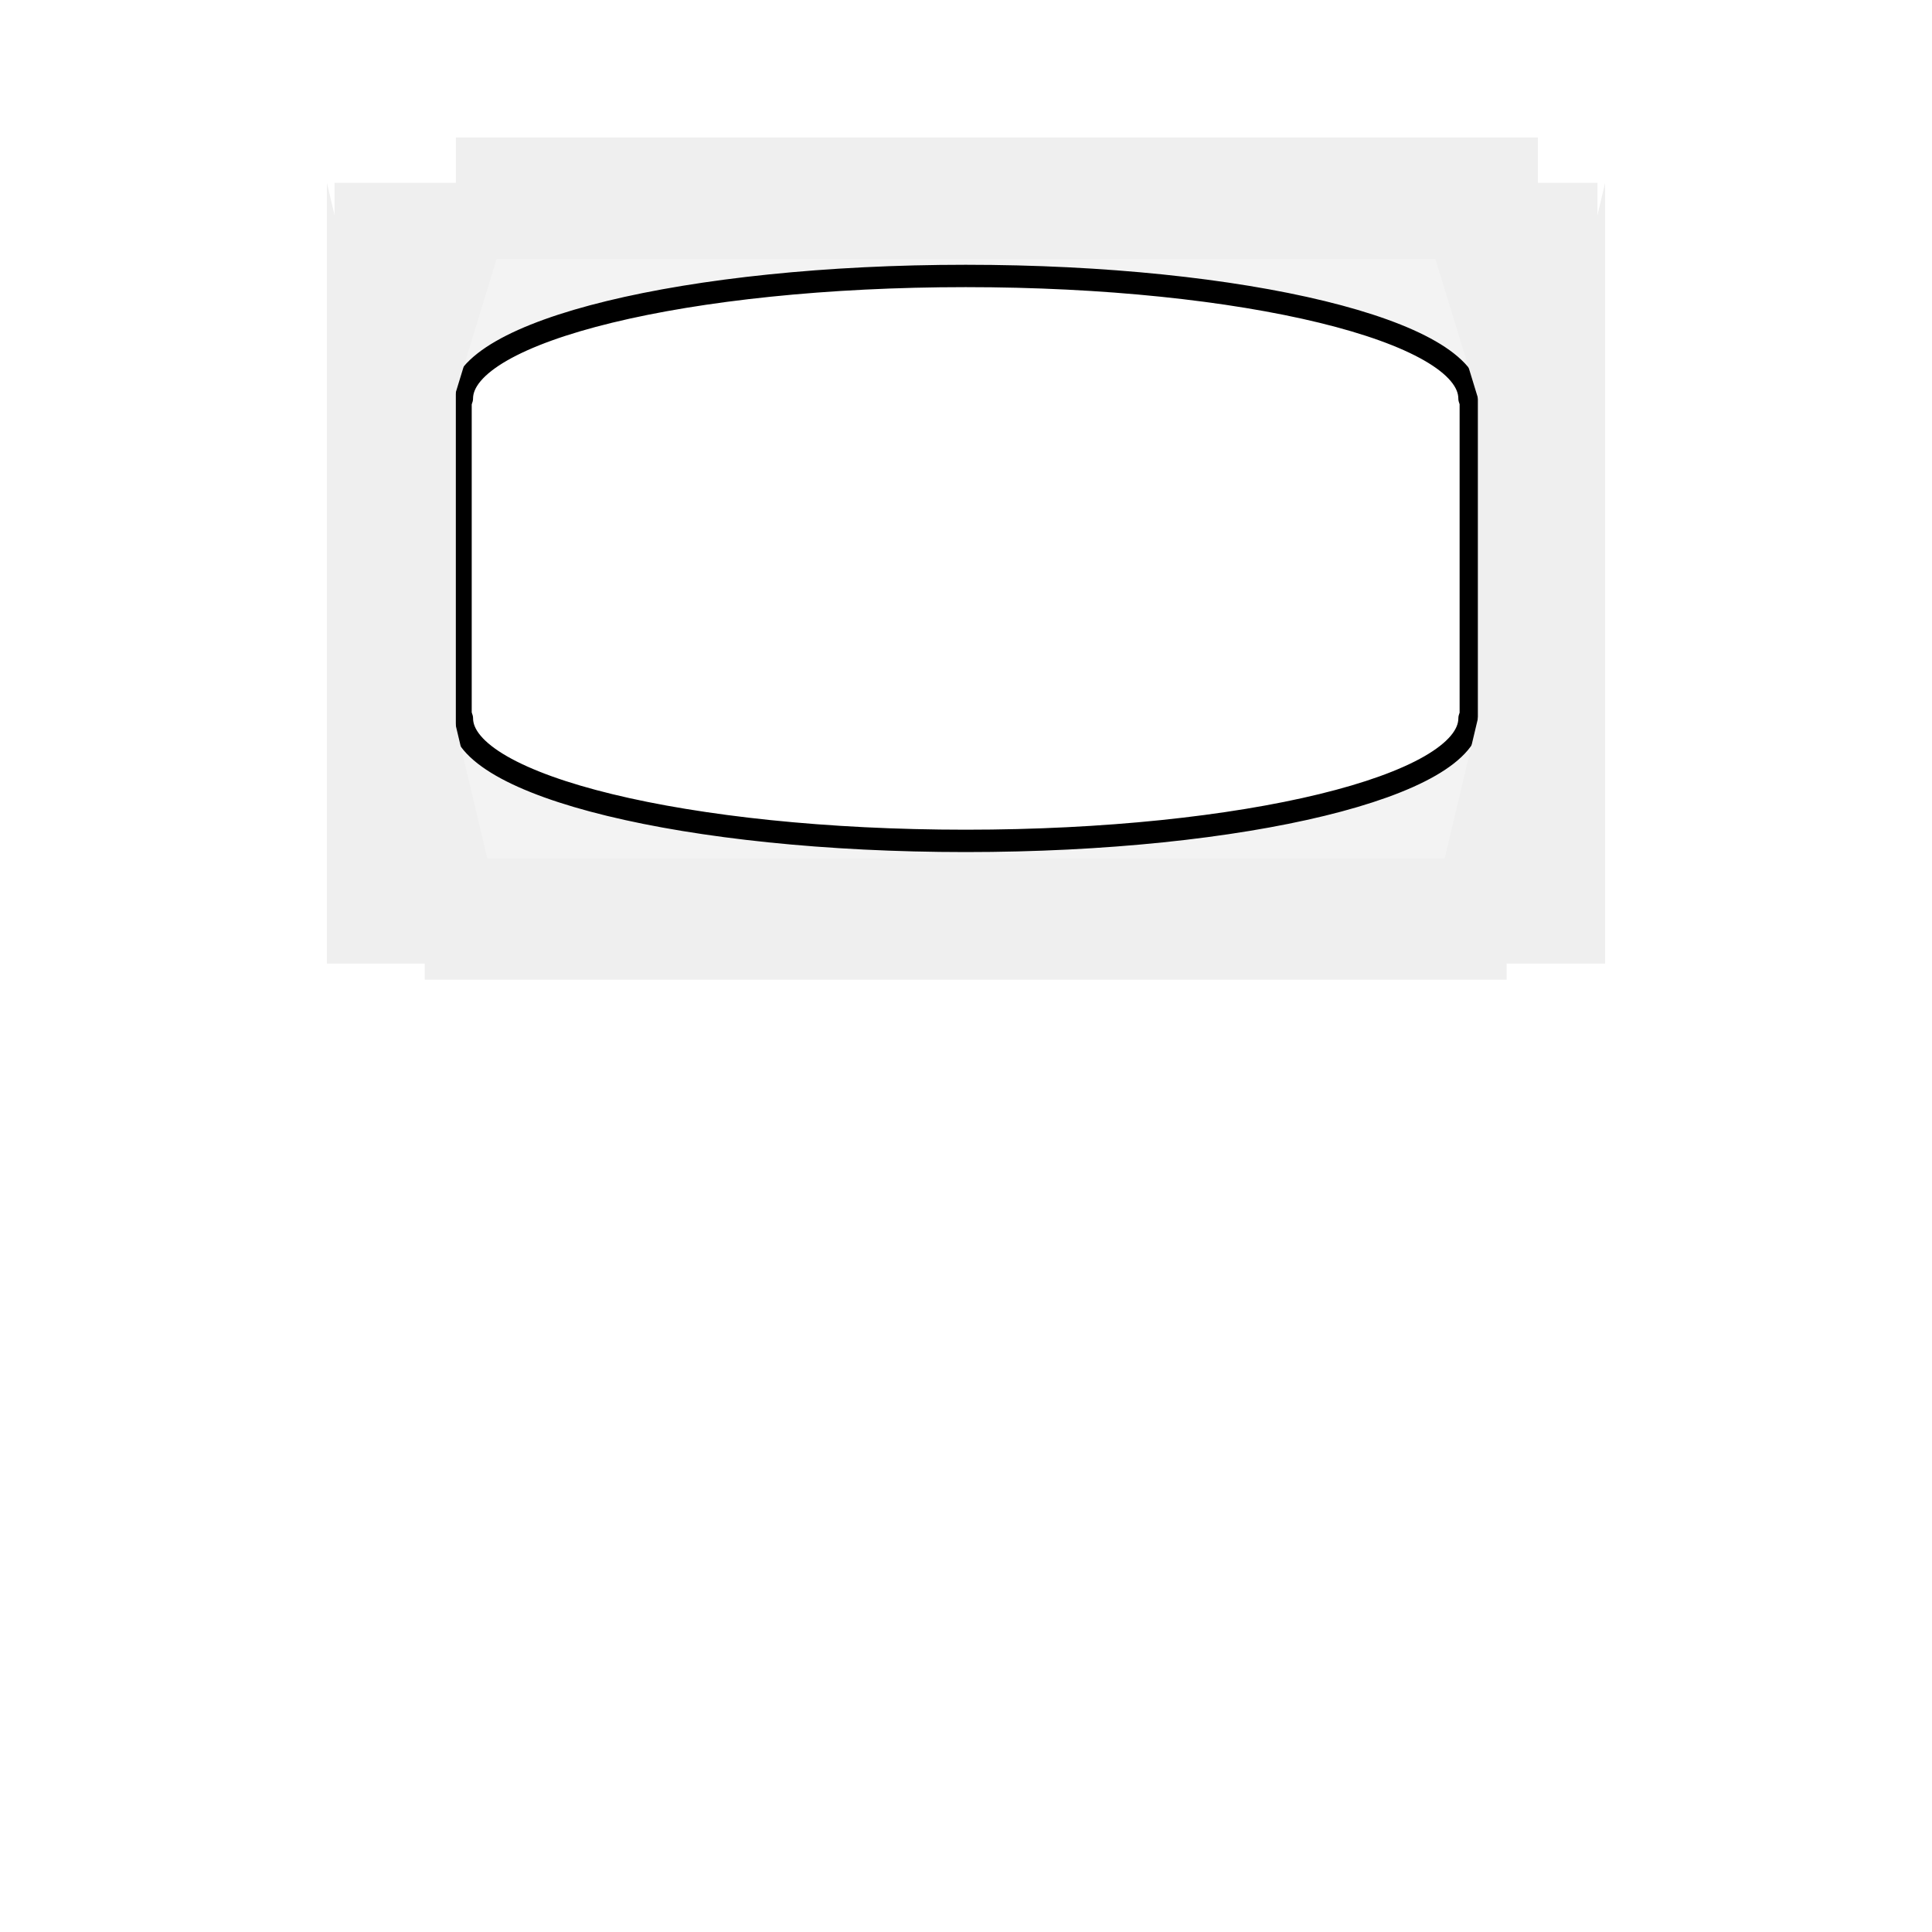
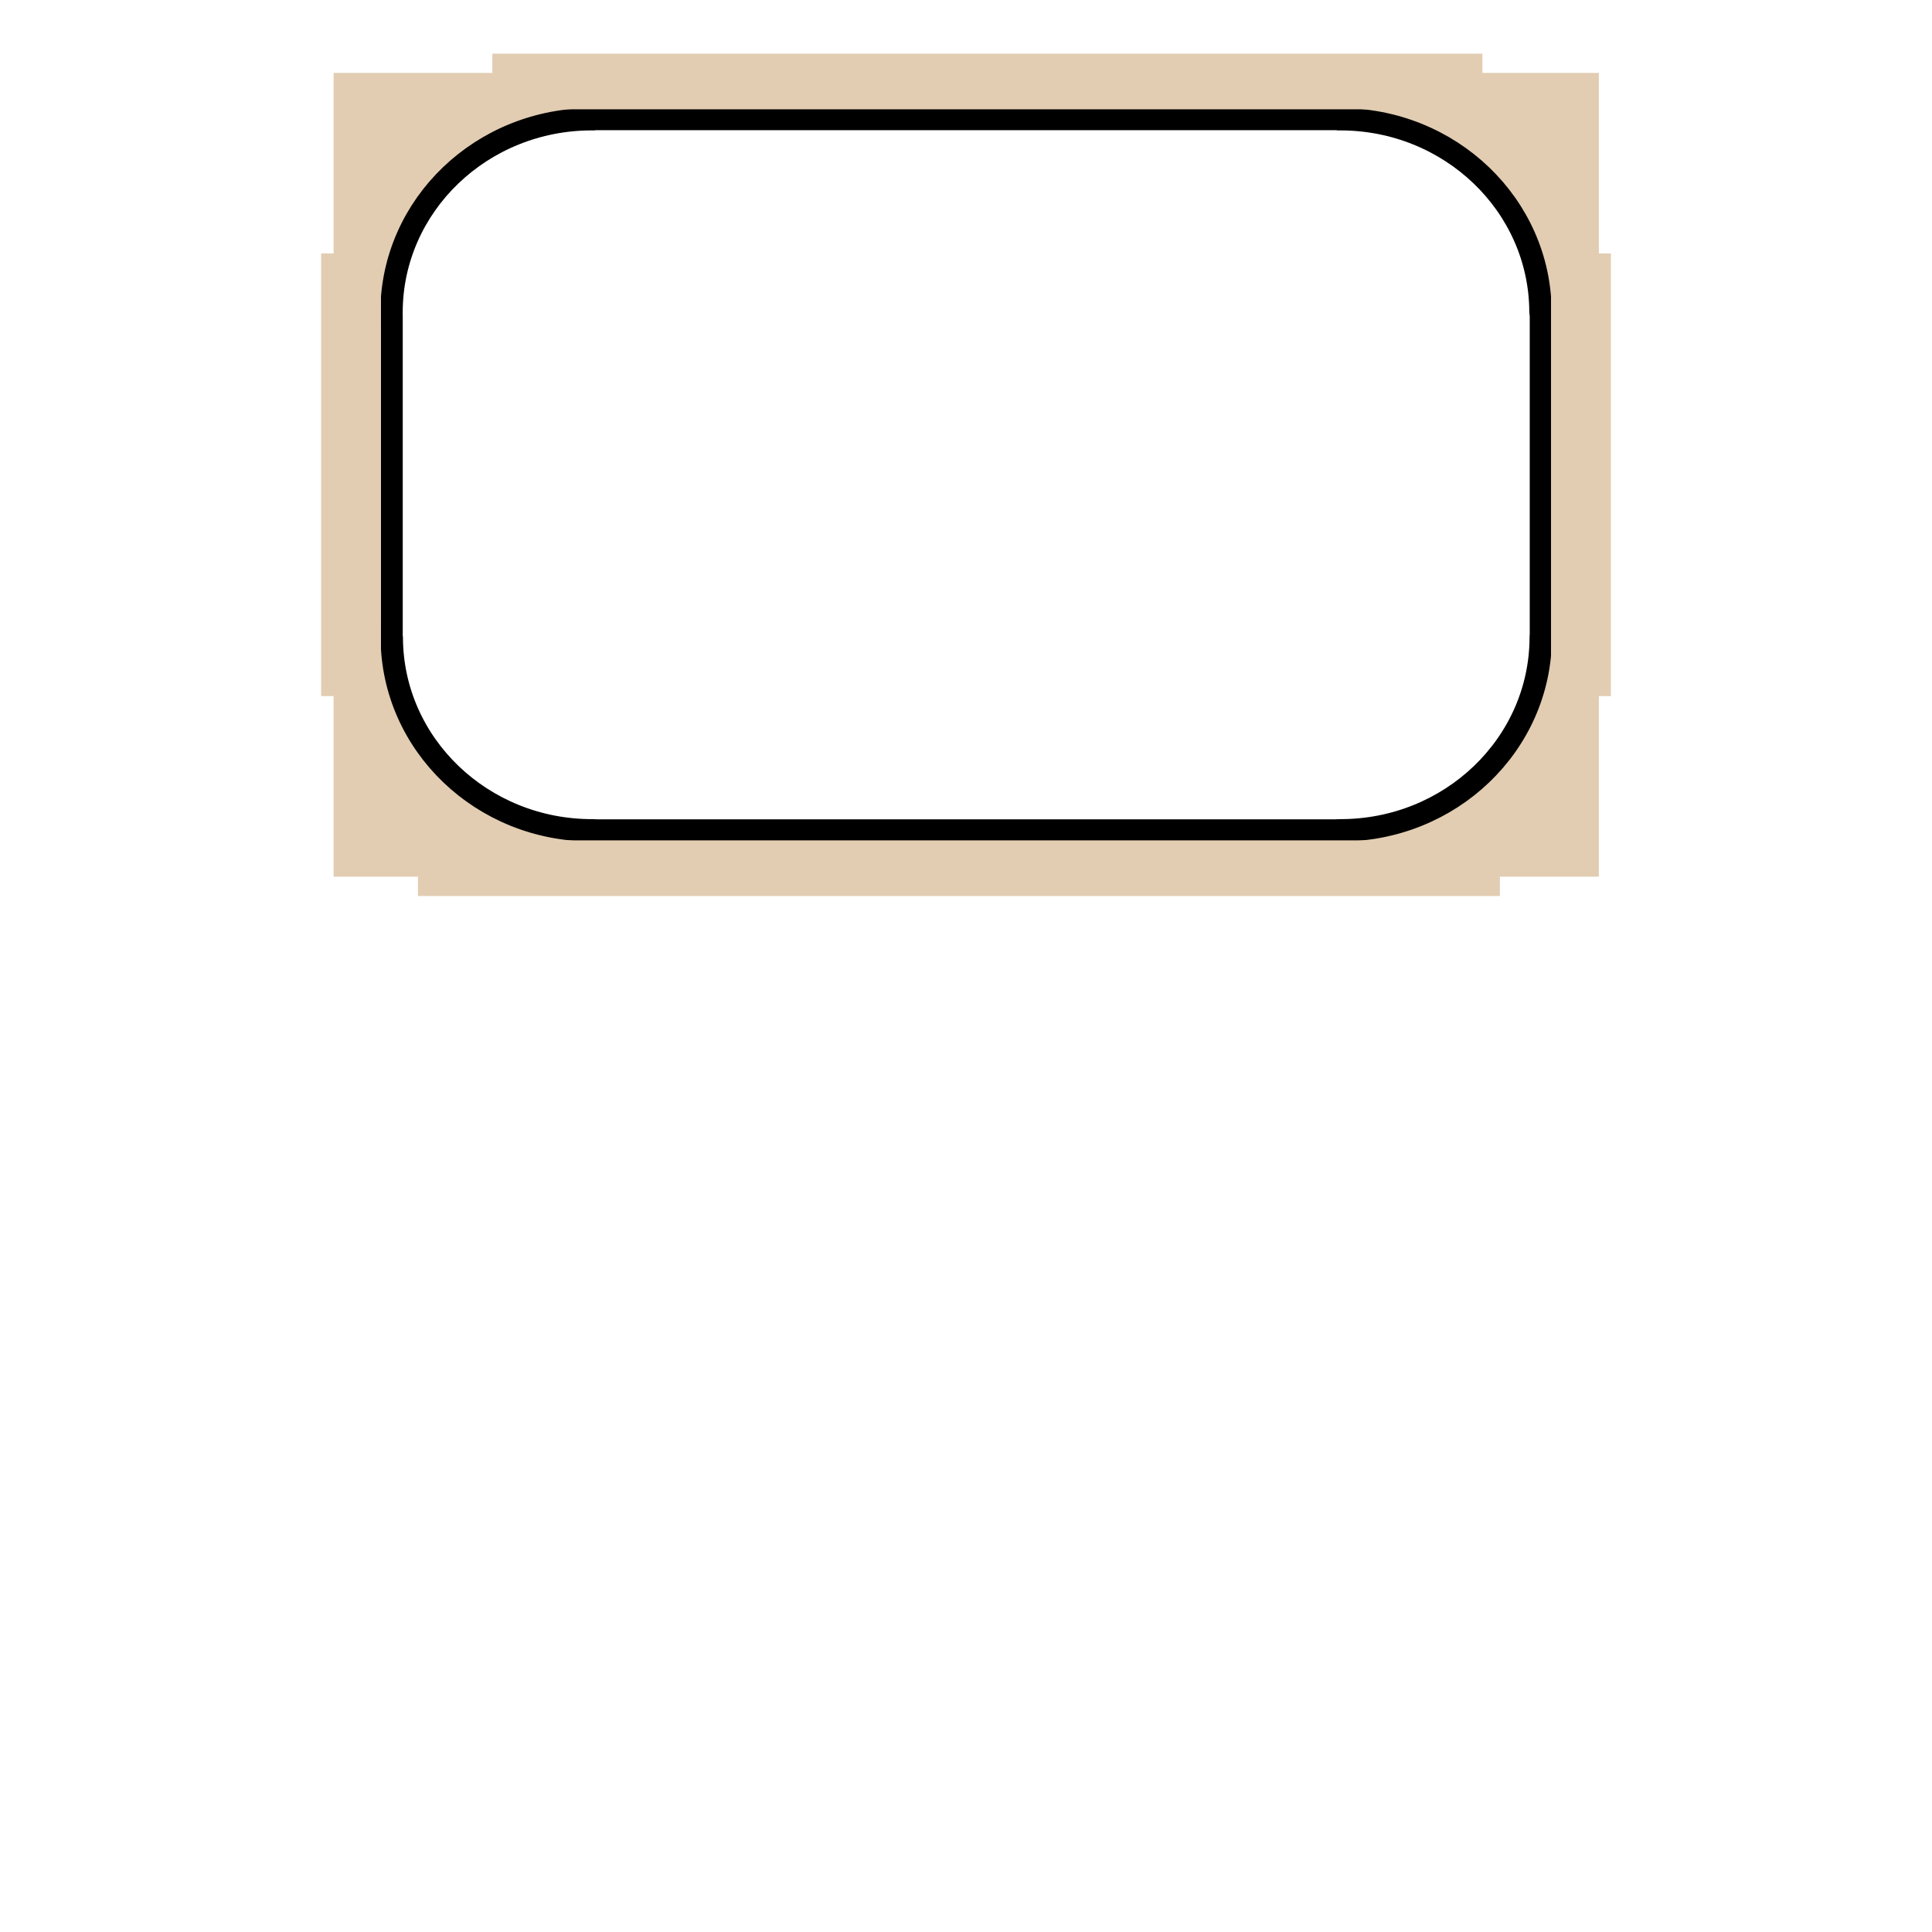
<svg xmlns="http://www.w3.org/2000/svg" version="1.1" viewBox="0.0 0.0 345.601 345.601" fill="none" stroke="none" stroke-linecap="square" stroke-miterlimit="10">
  <clipPath id="p.0">
    <path d="m0 0l345.601 0l0 345.601l-345.601 0l0 -345.601z" clip-rule="nonzero" />
  </clipPath>
  <g clip-path="url(#p.0)">
    <path fill="#000000" fill-opacity="0.0" d="m0 0l345.601 0l0 345.601l-345.601 0z" fill-rule="evenodd" />
-     <path fill="#f3f3f3" d="m60.681 71.301l0 0c0 -24.231 50.172 -43.874 112.063 -43.874c61.891 0 112.063 19.643 112.063 43.874l-21.937 0l0 0c0 -12.115 -40.351 -21.937 -90.126 -21.937c-49.775 0 -90.126 9.822 -90.126 21.937z" fill-rule="evenodd" />
-     <path stroke="#000000" stroke-width="4.0" stroke-linejoin="round" stroke-linecap="butt" d="m60.681 71.301l0 0c0 -24.231 50.172 -43.874 112.063 -43.874c61.891 0 112.063 19.643 112.063 43.874l-21.937 0l0 0c0 -12.115 -40.351 -21.937 -90.126 -21.937c-49.775 0 -90.126 9.822 -90.126 21.937z" fill-rule="evenodd" />
-     <path fill="#f3f3f3" d="m284.812 128.482l0 0c0 24.231 -50.172 43.874 -112.063 43.874c-61.891 0 -112.063 -19.643 -112.063 -43.874l21.937 0l0 0c0 12.115 40.351 21.937 90.126 21.937c49.775 0 90.126 -9.822 90.126 -21.937z" fill-rule="evenodd" />
-     <path stroke="#000000" stroke-width="4.0" stroke-linejoin="round" stroke-linecap="butt" d="m284.812 128.482l0 0c0 24.231 -50.172 43.874 -112.063 43.874c-61.891 0 -112.063 -19.643 -112.063 -43.874l21.937 0l0 0c0 12.115 40.351 21.937 90.126 21.937c49.775 0 90.126 -9.822 90.126 -21.937z" fill-rule="evenodd" />
-     <path fill="#efefef" d="m60.681 71.388l21.701 0l0 57.039l-21.701 0z" fill-rule="evenodd" />
-     <path stroke="#000000" stroke-width="4.0" stroke-linejoin="round" stroke-linecap="butt" d="m60.681 71.388l21.701 0l0 57.039l-21.701 0z" fill-rule="evenodd" />
-     <path fill="#efefef" d="m263.1 71.388l21.701 0l0 57.039l-21.701 0z" fill-rule="evenodd" />
-     <path stroke="#000000" stroke-width="4.0" stroke-linejoin="round" stroke-linecap="butt" d="m263.1 71.388l21.701 0l0 57.039l-21.701 0z" fill-rule="evenodd" />
-     <path fill="#efefef" d="m58.476 172.366l0 -139.654l33.165 139.654z" fill-rule="evenodd" />
-     <path fill="#efefef" d="m59.839 32.71l0 108.346l33.165 -108.346z" fill-rule="evenodd" />
-     <path fill="#efefef" d="m287.127 172.366l0 -139.654l-33.165 139.654z" fill-rule="evenodd" />
-     <path fill="#efefef" d="m285.764 32.71l0 108.346l-33.165 -108.346z" fill-rule="evenodd" />
-     <path fill="#efefef" d="m59.839 55.241l21.701 0l0 79.181l-21.701 0z" fill-rule="evenodd" />
-     <path fill="#efefef" d="m264.363 60.315l21.701 0l0 79.181l-21.701 0z" fill-rule="evenodd" />
-     <path fill="#efefef" d="m81.552 46.291l0 -21.701l193.543 0l0 21.701z" fill-rule="evenodd" />
-     <path fill="#efefef" d="m75.976 175.243l0 -21.701l193.543 0l0 21.701z" fill-rule="evenodd" />
+     <path fill="#e2cdb2" d="m60.783 56.411l9.26 0l0 57.039l-9.26 0z" fill-rule="evenodd" />
+     <path stroke="#000000" stroke-width="4.0" stroke-linejoin="round" stroke-linecap="butt" d="m60.783 56.411l9.26 0l0 57.039l-9.26 0z" fill-rule="evenodd" />
+     <path fill="#e2cdb2" d="m275.643 56.411l9.26 0l0 57.039l-9.26 0z" fill-rule="evenodd" />
+     <path stroke="#000000" stroke-width="4.0" stroke-linejoin="round" stroke-linecap="butt" d="m275.643 56.411l9.26 0l0 57.039l-9.26 0z" fill-rule="evenodd" />
+     <path fill="#e2cdb2" d="m106.039 157.823l0 0c-24.896 0.071 -45.147 -19.481 -45.25 -43.691l9.293 -0.038l0 0c0.083 19.081 16.162 34.491 35.929 34.435z" fill-rule="evenodd" />
+     <path stroke="#000000" stroke-width="4.0" stroke-linejoin="round" stroke-linecap="butt" d="m106.039 157.823l0 0c-24.896 0.071 -45.147 -19.481 -45.25 -43.691l9.293 -0.038l0 0c0.083 19.081 16.162 34.491 35.929 34.435z" fill-rule="evenodd" />
+     <path fill="#e2cdb2" d="m239.179 148.563l0 9.26l-132.756 0l0 -9.26z" fill-rule="evenodd" />
+     <path stroke="#000000" stroke-width="4.0" stroke-linejoin="round" stroke-linecap="butt" d="m239.179 148.563l0 9.26l-132.756 0l0 -9.26z" fill-rule="evenodd" />
+     <path fill="#e2cdb2" d="m239.653 157.823l0 0c24.896 0.071 45.146 -19.481 45.25 -43.691l-9.293 -0.038l0 0c-0.083 19.081 -16.162 34.491 -35.929 34.435z" fill-rule="evenodd" />
+     <path stroke="#000000" stroke-width="4.0" stroke-linejoin="round" stroke-linecap="butt" d="m239.653 157.823l0 0c24.896 0.071 45.146 -19.481 45.25 -43.691l-9.293 -0.038l0 0c-0.083 19.081 -16.162 34.491 -35.929 34.435z" fill-rule="evenodd" />
+     <path fill="#e2cdb2" d="m239.608 12.033l0 0c24.896 -0.071 45.147 19.481 45.25 43.691l-9.293 0.038l0 0c-0.083 -19.081 -16.162 -34.491 -35.929 -34.435z" fill-rule="evenodd" />
+     <path stroke="#000000" stroke-width="4.0" stroke-linejoin="round" stroke-linecap="butt" d="m239.608 12.033l0 0c24.896 -0.071 45.147 19.481 45.25 43.691l-9.293 0.038l0 0c-0.083 -19.081 -16.162 -34.491 -35.929 -34.435z" fill-rule="evenodd" />
+     <path fill="#e2cdb2" d="m106.468 21.293l0 -9.26l132.756 0l0 9.26z" fill-rule="evenodd" />
+     <path stroke="#000000" stroke-width="4.0" stroke-linejoin="round" stroke-linecap="butt" d="m106.468 21.293l0 -9.26l132.756 0l0 9.26z" fill-rule="evenodd" />
+     <path fill="#e2cdb2" d="m105.994 12.033l0 0c-24.896 -0.071 -45.147 19.481 -45.25 43.691l9.293 0.038l0 0c0.083 -19.081 16.162 -34.491 35.929 -34.435z" fill-rule="evenodd" />
+     <path stroke="#000000" stroke-width="4.0" stroke-linejoin="round" stroke-linecap="butt" d="m105.994 12.033l0 0c-24.896 -0.071 -45.147 19.481 -45.25 43.691l9.293 0.038l0 0c0.083 -19.081 16.162 -34.491 35.929 -34.435z" fill-rule="evenodd" />
+     <path fill="#e2cdb2" d="m277.451 45.34l10.709 0l0 79.181l-10.709 0z" fill-rule="evenodd" />
+     <path fill="#e2cdb2" d="m268.304 150.327l0 9.953l-193.543 0l0 -9.953z" fill-rule="evenodd" />
+     <path fill="#e2cdb2" d="m57.441 45.34l10.709 0l0 79.181l-10.709 0z" fill-rule="evenodd" />
+     <path fill="#e2cdb2" d="m59.677 13.041l0 38.205l34.52 -38.205z" fill-rule="evenodd" />
+     <path fill="#e2cdb2" d="m265.171 9.6l0 9.953l-177.102 0l0 -9.953z" fill-rule="evenodd" />
+     <path fill="#e2cdb2" d="m286.013 13.041l0 38.205l-34.52 -38.205z" fill-rule="evenodd" />
+     <path fill="#e2cdb2" d="m59.677 156.82l0 -38.205l34.52 38.205z" fill-rule="evenodd" />
+     <path fill="#e2cdb2" d="m286.013 156.82l0 -38.205l-34.52 38.205z" fill-rule="evenodd" />
  </g>
</svg>
